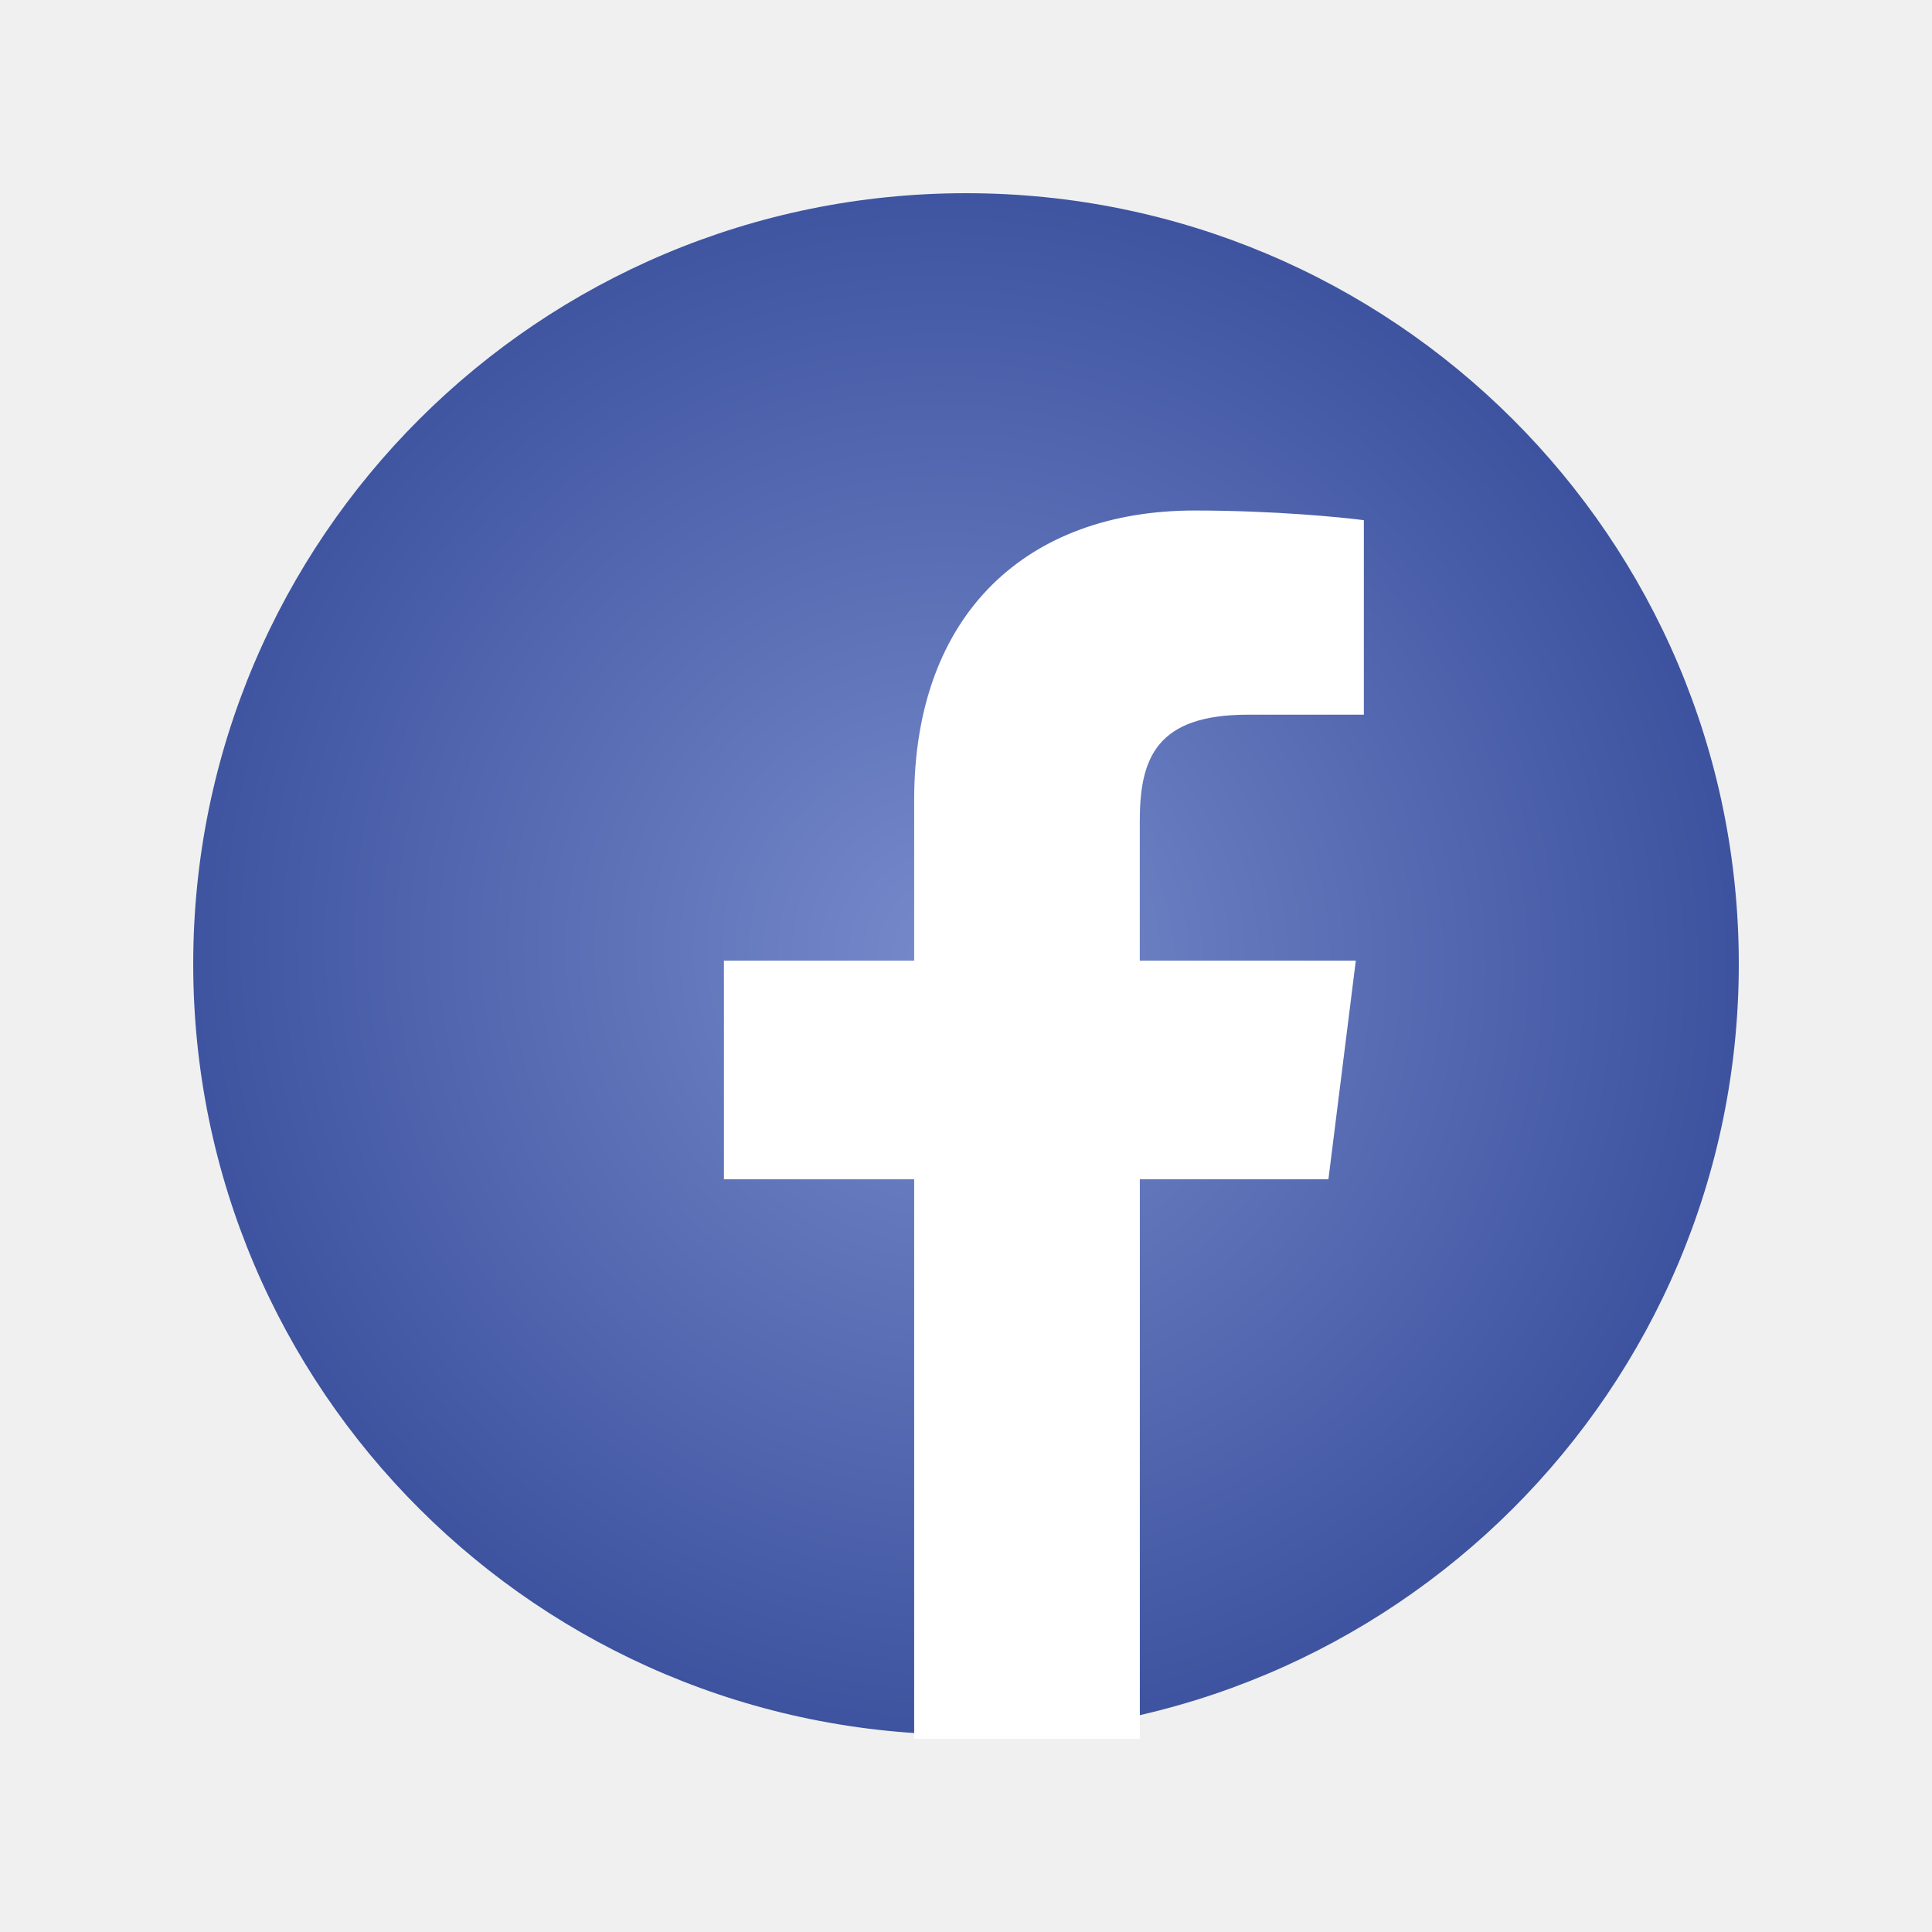
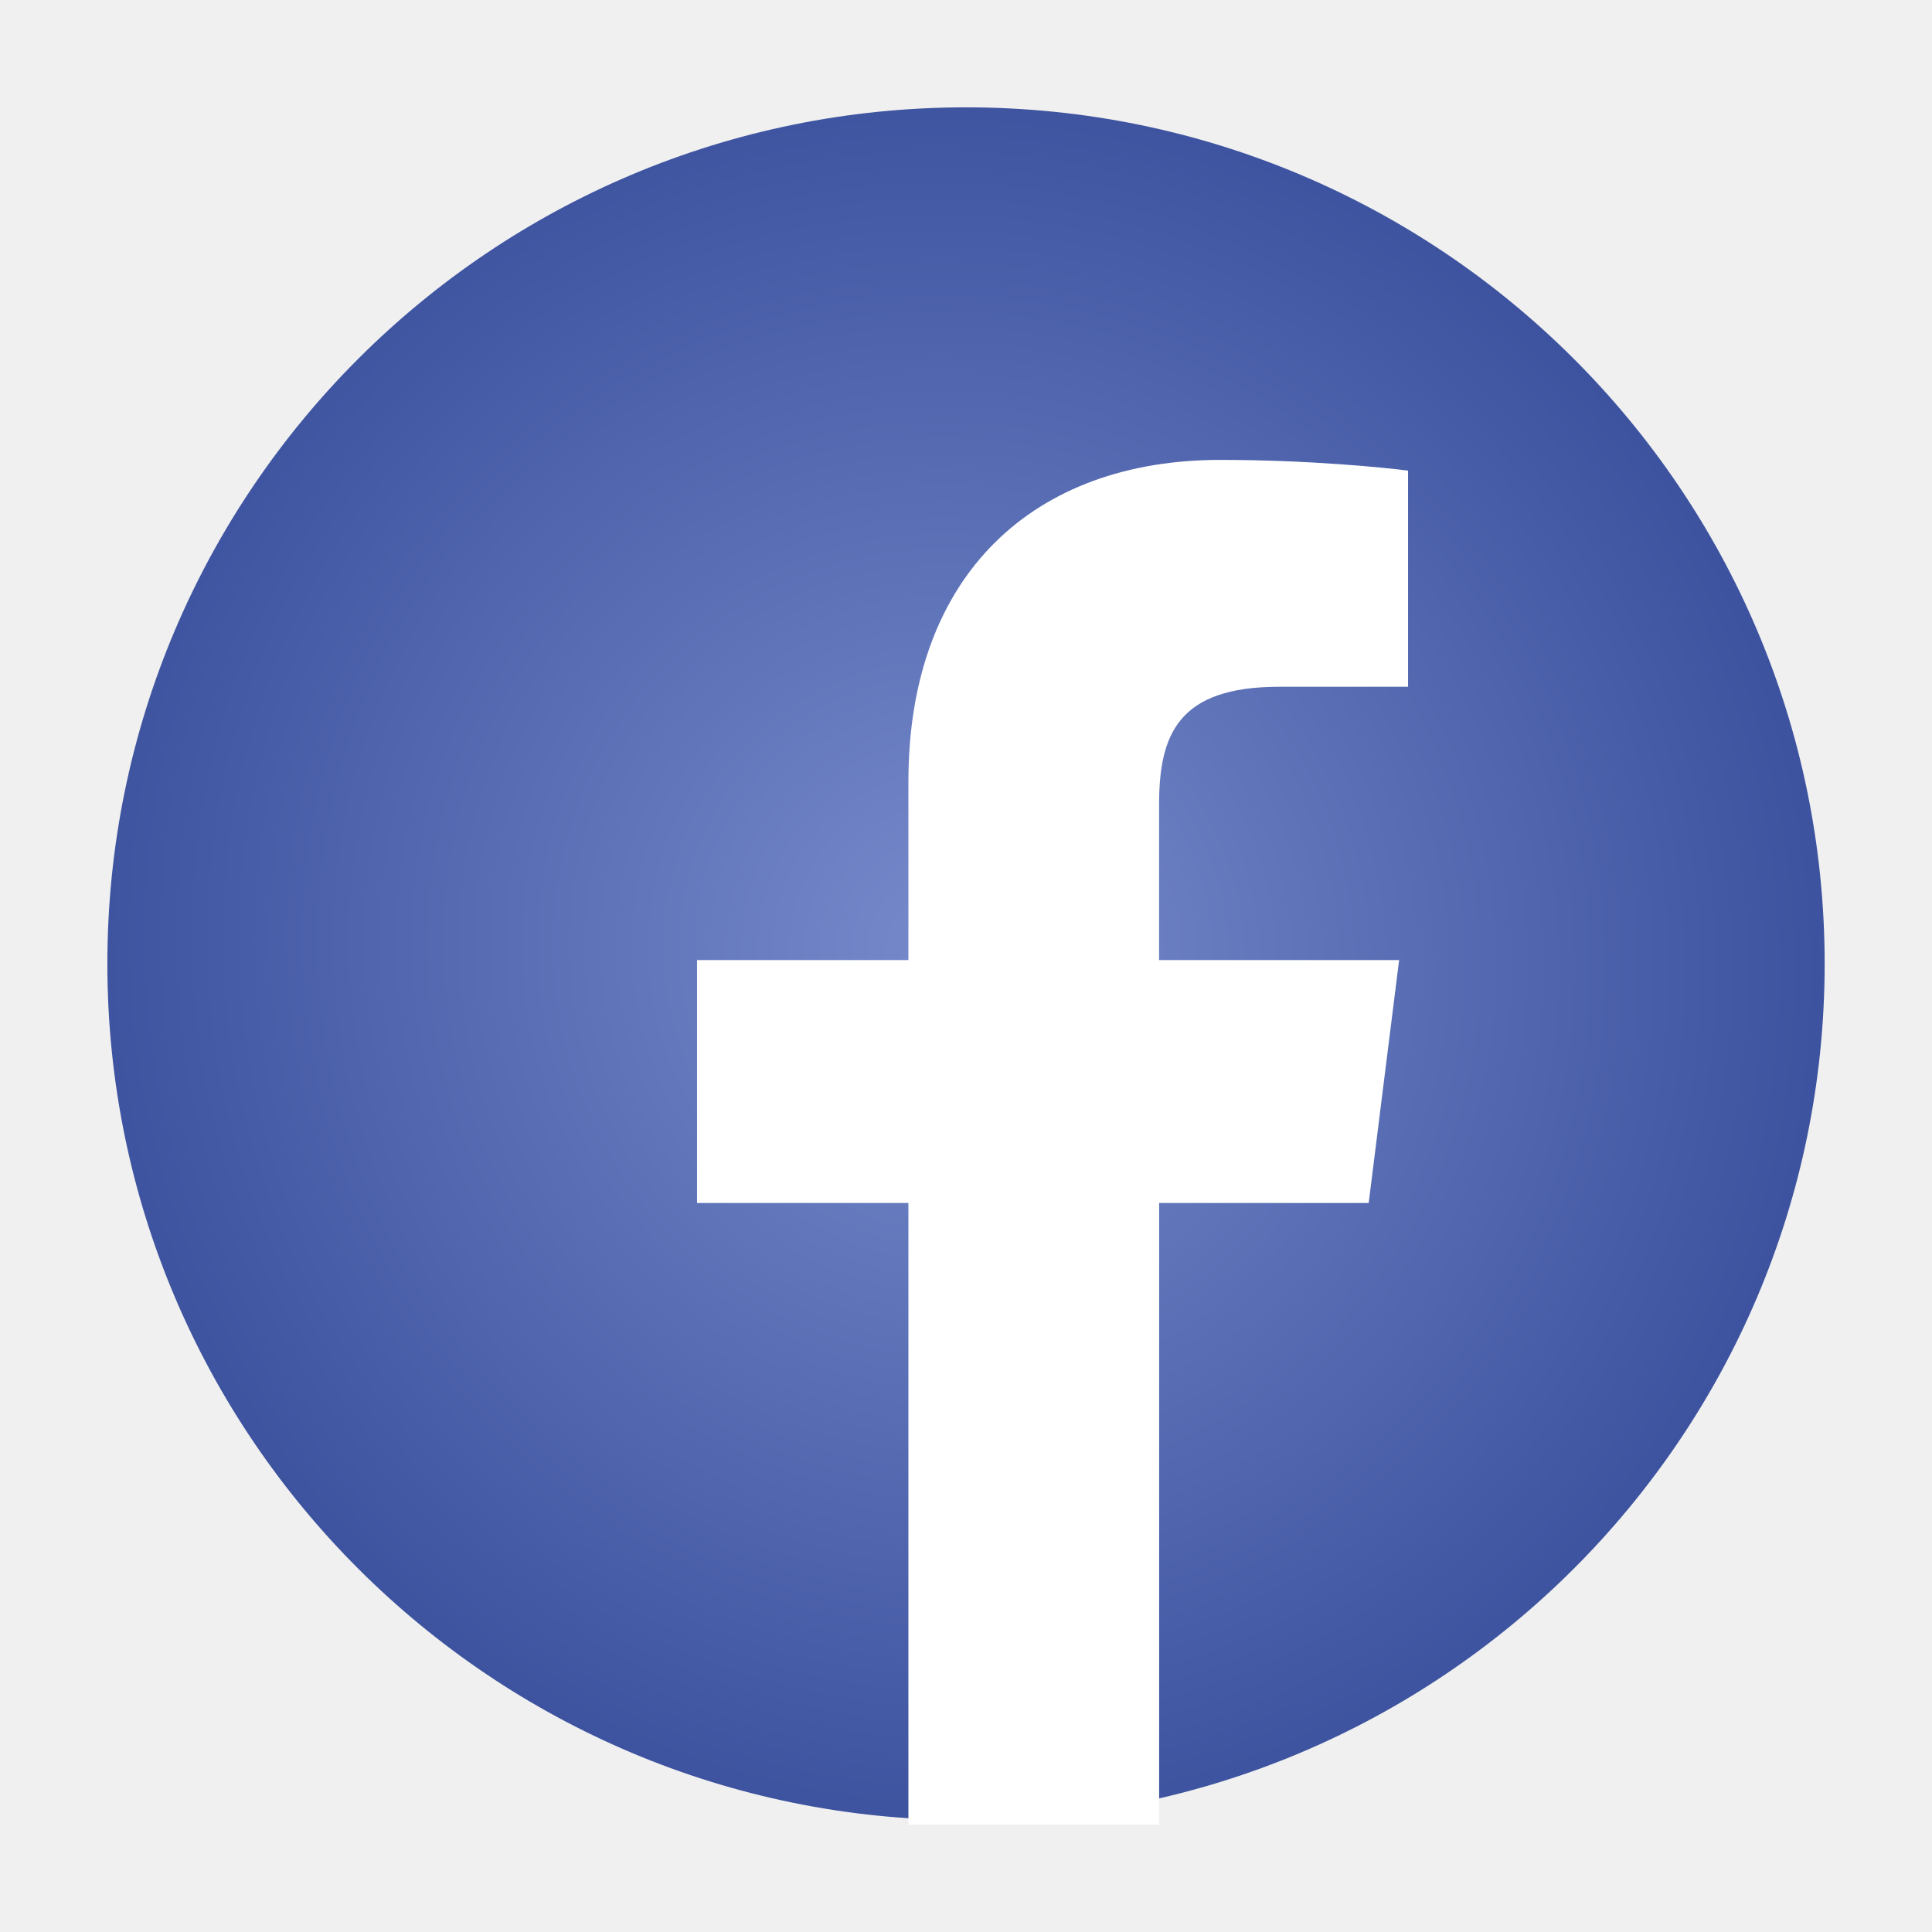
- <svg xmlns="http://www.w3.org/2000/svg" xmlns:xlink="http://www.w3.org/1999/xlink" width="100" height="100" id="svg3839" version="1.1">
+ <svg xmlns="http://www.w3.org/2000/svg" xmlns:xlink="http://www.w3.org/1999/xlink" width="96" height="96" viewBox="5 5 90 90" id="svg3839" version="1.1">
  <defs id="defs3841">
    <linearGradient id="linearGradient3882-5">
      <stop style="stop-color:#404040;stop-opacity:1;" offset="0" id="stop3884-1" />
      <stop style="stop-color:#808080;stop-opacity:1;" offset="1" id="stop3886-5" />
    </linearGradient>
    <radialGradient r="14.859" fy="78.053" fx="77.871" cy="78.053" cx="77.871" gradientTransform="matrix(0.5131857,0.8888638,-0.8660252,0.5000004,105.5042,-30.18999)" gradientUnits="userSpaceOnUse" id="radialGradient4378" xlink:href="#linearGradient5789-6" />
    <linearGradient id="linearGradient5789-6">
      <stop id="stop5791-8" offset="0" style="stop-color:#f7f7f7;stop-opacity:1;" />
      <stop id="stop5793-8" offset="1" style="stop-color:#d0d3d4;stop-opacity:1;" />
    </linearGradient>
    <radialGradient r="9.27" fy="247.498" fx="122.966" cy="247.498" cx="122.966" gradientTransform="matrix(0.2876795,0.4921726,-0.4889214,0.2857791,208.5988,116.2478)" gradientUnits="userSpaceOnUse" id="radialGradient4380" xlink:href="#linearGradient5862" />
    <linearGradient id="linearGradient5862">
      <stop style="stop-color:#5c5c5c;stop-opacity:1" offset="0" id="stop5864" />
      <stop style="stop-color:#232323;stop-opacity:1" offset="1" id="stop5866" />
    </linearGradient>
-     <filter color-interpolation-filters="sRGB" id="filter5817">
-       <feGaussianBlur stdDeviation="0.208" id="feGaussianBlur5819" />
-     </filter>
    <linearGradient y2="205.446" x2="8.304" y1="189.249" x1="8.304" gradientUnits="userSpaceOnUse" id="linearGradient5011-6">
      <stop id="stop5013-0" style="stop-color:#c2ffff;stop-opacity:1;" offset="0" />
      <stop id="stop5015-3" style="stop-color:#9DCAEA" offset="1" />
    </linearGradient>
    <radialGradient r="40.307" fy="-930.557" fx="2184.907" cy="-930.557" cx="2184.907" gradientTransform="matrix(0.5975299,0.8019498,-0.8018833,0.5974807,133.1623,-2126.753)" gradientUnits="userSpaceOnUse" id="radialGradient9241" xlink:href="#linearGradient3882-5" />
    <radialGradient xlink:href="#linearGradient5011-6" id="radialGradient9276" gradientUnits="userSpaceOnUse" gradientTransform="matrix(10.21596,-8.7059644e-6,7.4256772e-6,8.713617,-397.6177,622.9592)" cx="42.347" cy="43.082" fx="42.347" fy="43.082" r="3.328" />
    <radialGradient xlink:href="#linearGradient5368" id="radialGradient121392" gradientUnits="userSpaceOnUse" gradientTransform="matrix(0.6957105,0.6957105,-0.712963,0.7129589,205.9447,138.8754)" cx="77.995" cy="78.256" fx="77.995" fy="78.256" r="14.859" />
    <linearGradient id="linearGradient5368">
      <stop style="stop-color:#853500;stop-opacity:1;" offset="0" id="stop5370" />
      <stop style="stop-color:#552200;stop-opacity:1;" offset="1" id="stop5372" />
    </linearGradient>
    <radialGradient xlink:href="#linearGradient5368" id="radialGradient9369" gradientUnits="userSpaceOnUse" gradientTransform="matrix(1.870818,1.857162,-1.917211,1.903206,53.88504,708.6824)" cx="77.995" cy="78.256" fx="77.995" fy="78.256" r="14.859" />
    <radialGradient r="14.859" fy="78.053" fx="77.871" cy="78.053" cx="77.871" gradientTransform="matrix(0.493512,0.854788,-0.8328249,0.4808322,187.8425,223.0109)" gradientUnits="userSpaceOnUse" id="radialGradient4469" xlink:href="#linearGradient6104" />
    <linearGradient id="linearGradient6104">
      <stop id="stop6106" offset="0" style="stop-color:#ebebeb;stop-opacity:1;" />
      <stop id="stop6108" offset="1" style="stop-color:#cfd1d1;stop-opacity:1;" />
    </linearGradient>
    <radialGradient xlink:href="#linearGradient6104" id="radialGradient9419" gradientUnits="userSpaceOnUse" gradientTransform="matrix(1.34933,2.337108,-2.277058,1.314661,122.6999,714.3879)" cx="77.871" cy="78.053" fx="77.871" fy="78.053" r="14.859" />
    <radialGradient xlink:href="#linearGradient5368" id="radialGradient9423" gradientUnits="userSpaceOnUse" gradientTransform="matrix(1.968526,1.954156,-2.017342,2.002605,56.17704,691.2552)" cx="77.995" cy="78.256" fx="77.995" fy="78.256" r="14.859" />
    <linearGradient id="linearGradient5789">
      <stop style="stop-color:#f7f7f7;stop-opacity:1;" offset="0" id="stop5791" />
      <stop style="stop-color:#d0d3d4;stop-opacity:1;" offset="1" id="stop5793" />
    </linearGradient>
    <radialGradient r="14.859" fy="78.053" fx="77.871" cy="78.053" cx="77.871" gradientTransform="matrix(0.5131857,0.8888638,-0.8660252,0.5000004,105.5042,-30.18999)" gradientUnits="userSpaceOnUse" id="radialGradient5970" xlink:href="#linearGradient5789" />
    <radialGradient r="14.859" fy="78.053" fx="77.871" cy="78.053" cx="77.871" gradientTransform="matrix(0.5131857,0.8888638,-0.8660252,0.5000004,105.5042,-30.18999)" gradientUnits="userSpaceOnUse" id="radialGradient4479" xlink:href="#linearGradient6400" />
    <linearGradient id="linearGradient6400">
      <stop style="stop-color:#99e4e9;stop-opacity:1" offset="0" id="stop6402" />
      <stop style="stop-color:#60a4b7;stop-opacity:1" offset="1" id="stop6404" />
    </linearGradient>
    <radialGradient r="14.859" fy="78.053" fx="77.871" cy="78.053" cx="77.871" gradientTransform="matrix(0.5131857,0.8888638,-0.8660252,0.5000004,105.5042,-30.18999)" gradientUnits="userSpaceOnUse" id="radialGradient4494" xlink:href="#linearGradient6059-7" />
    <linearGradient id="linearGradient6059-7">
      <stop style="stop-color:#ffffff;stop-opacity:1;" offset="0" id="stop6061-8" />
      <stop style="stop-color:#edeeee;stop-opacity:1;" offset="1" id="stop6063-1" />
    </linearGradient>
    <radialGradient r="14.859" fy="78.053" fx="77.871" cy="78.053" cx="77.871" gradientTransform="matrix(0.5131857,0.8888638,-0.8660252,0.5000004,105.5042,-30.18999)" gradientUnits="userSpaceOnUse" id="radialGradient4513" xlink:href="#linearGradient4224" />
    <linearGradient id="linearGradient4224">
      <stop id="stop4226" offset="0" style="stop-color:#fa9b39;stop-opacity:1" />
      <stop id="stop4228" offset="1" style="stop-color:#e4722e;stop-opacity:1" />
    </linearGradient>
    <radialGradient r="14.859" fy="78.053" fx="77.871" cy="78.053" cx="77.871" gradientTransform="matrix(0.5131857,0.8888638,-0.8660252,0.5000004,105.5042,-30.18999)" gradientUnits="userSpaceOnUse" id="radialGradient4393" xlink:href="#linearGradient4395" />
    <linearGradient id="linearGradient4395">
      <stop style="stop-color:#778acb;stop-opacity:1" offset="0" id="stop4397" />
      <stop style="stop-color:#3d539f;stop-opacity:1" offset="1" id="stop4399" />
    </linearGradient>
  </defs>
  <g id="layer1" transform="translate(0,-952.3622)">
    <g id="g121146" transform="matrix(2.669815,0,0,2.662832,-156.734,17.698)">
-       <path style="color:#000000;fill:url(#radialGradient4393);fill-opacity:1;fill-rule:nonzero;stroke:none;stroke-width:2;marker:none;visibility:visible;display:inline;overflow:visible;enable-background:accumulate" id="path4391" d="m 92.938,78.223 c 0,8.207 -6.653,14.859 -14.859,14.859 -8.207,0 -14.859,-6.653 -14.859,-14.859 0,-8.207 6.653,-14.859 14.859,-14.859 8.207,0 14.859,6.653 14.859,14.859 z" transform="matrix(1.008279,0,0,1.008279,-1.291417,290.8707)" />
-       <path style="fill:#ffffff;fill-opacity:1;fill-rule:nonzero;stroke:none" d="m 81.867,360.927 c -3.239,0 -5.438,1.994 -5.438,5.625 l 0,3.125 -3.688,0 0,4.25 3.688,0 0,10.875 4.375,0 0,-10.875 3.656,0 0.531,-4.25 -4.188,0 0,-2.719 c 0,-1.228 0.332,-2.062 2.094,-2.062 l 2.25,0 0,-3.781 c -0.389,-0.052 -1.73,-0.188 -3.281,-0.188 z" id="path46-3" />
+       <circle style="color:#000000;display:inline;overflow:visible;visibility:visible;fill:url(#radialGradient4393);fill-opacity:1;fill-rule:nonzero;stroke:none;stroke-width:2;marker:none;enable-background:accumulate" id="path4391" transform="matrix(1.008279,0,0,1.008279,-1.291417,290.8707)" cx="78.079" cy="78.223" r="14.859" />
+       <path style="fill:#ffffff;fill-opacity:1;fill-rule:nonzero;stroke:none" d="m 81.867,360.927 c -3.239,0 -5.438,1.994 -5.438,5.625 v 3.125 h -3.688 v 4.25 h 3.688 v 10.875 h 4.375 v -10.875 h 3.656 l 0.531,-4.25 h -4.188 v -2.719 c 0,-1.228 0.332,-2.062 2.094,-2.062 h 2.25 v -3.781 c -0.389,-0.052 -1.73,-0.188 -3.281,-0.188 z" id="path46-3" />
    </g>
  </g>
</svg>
